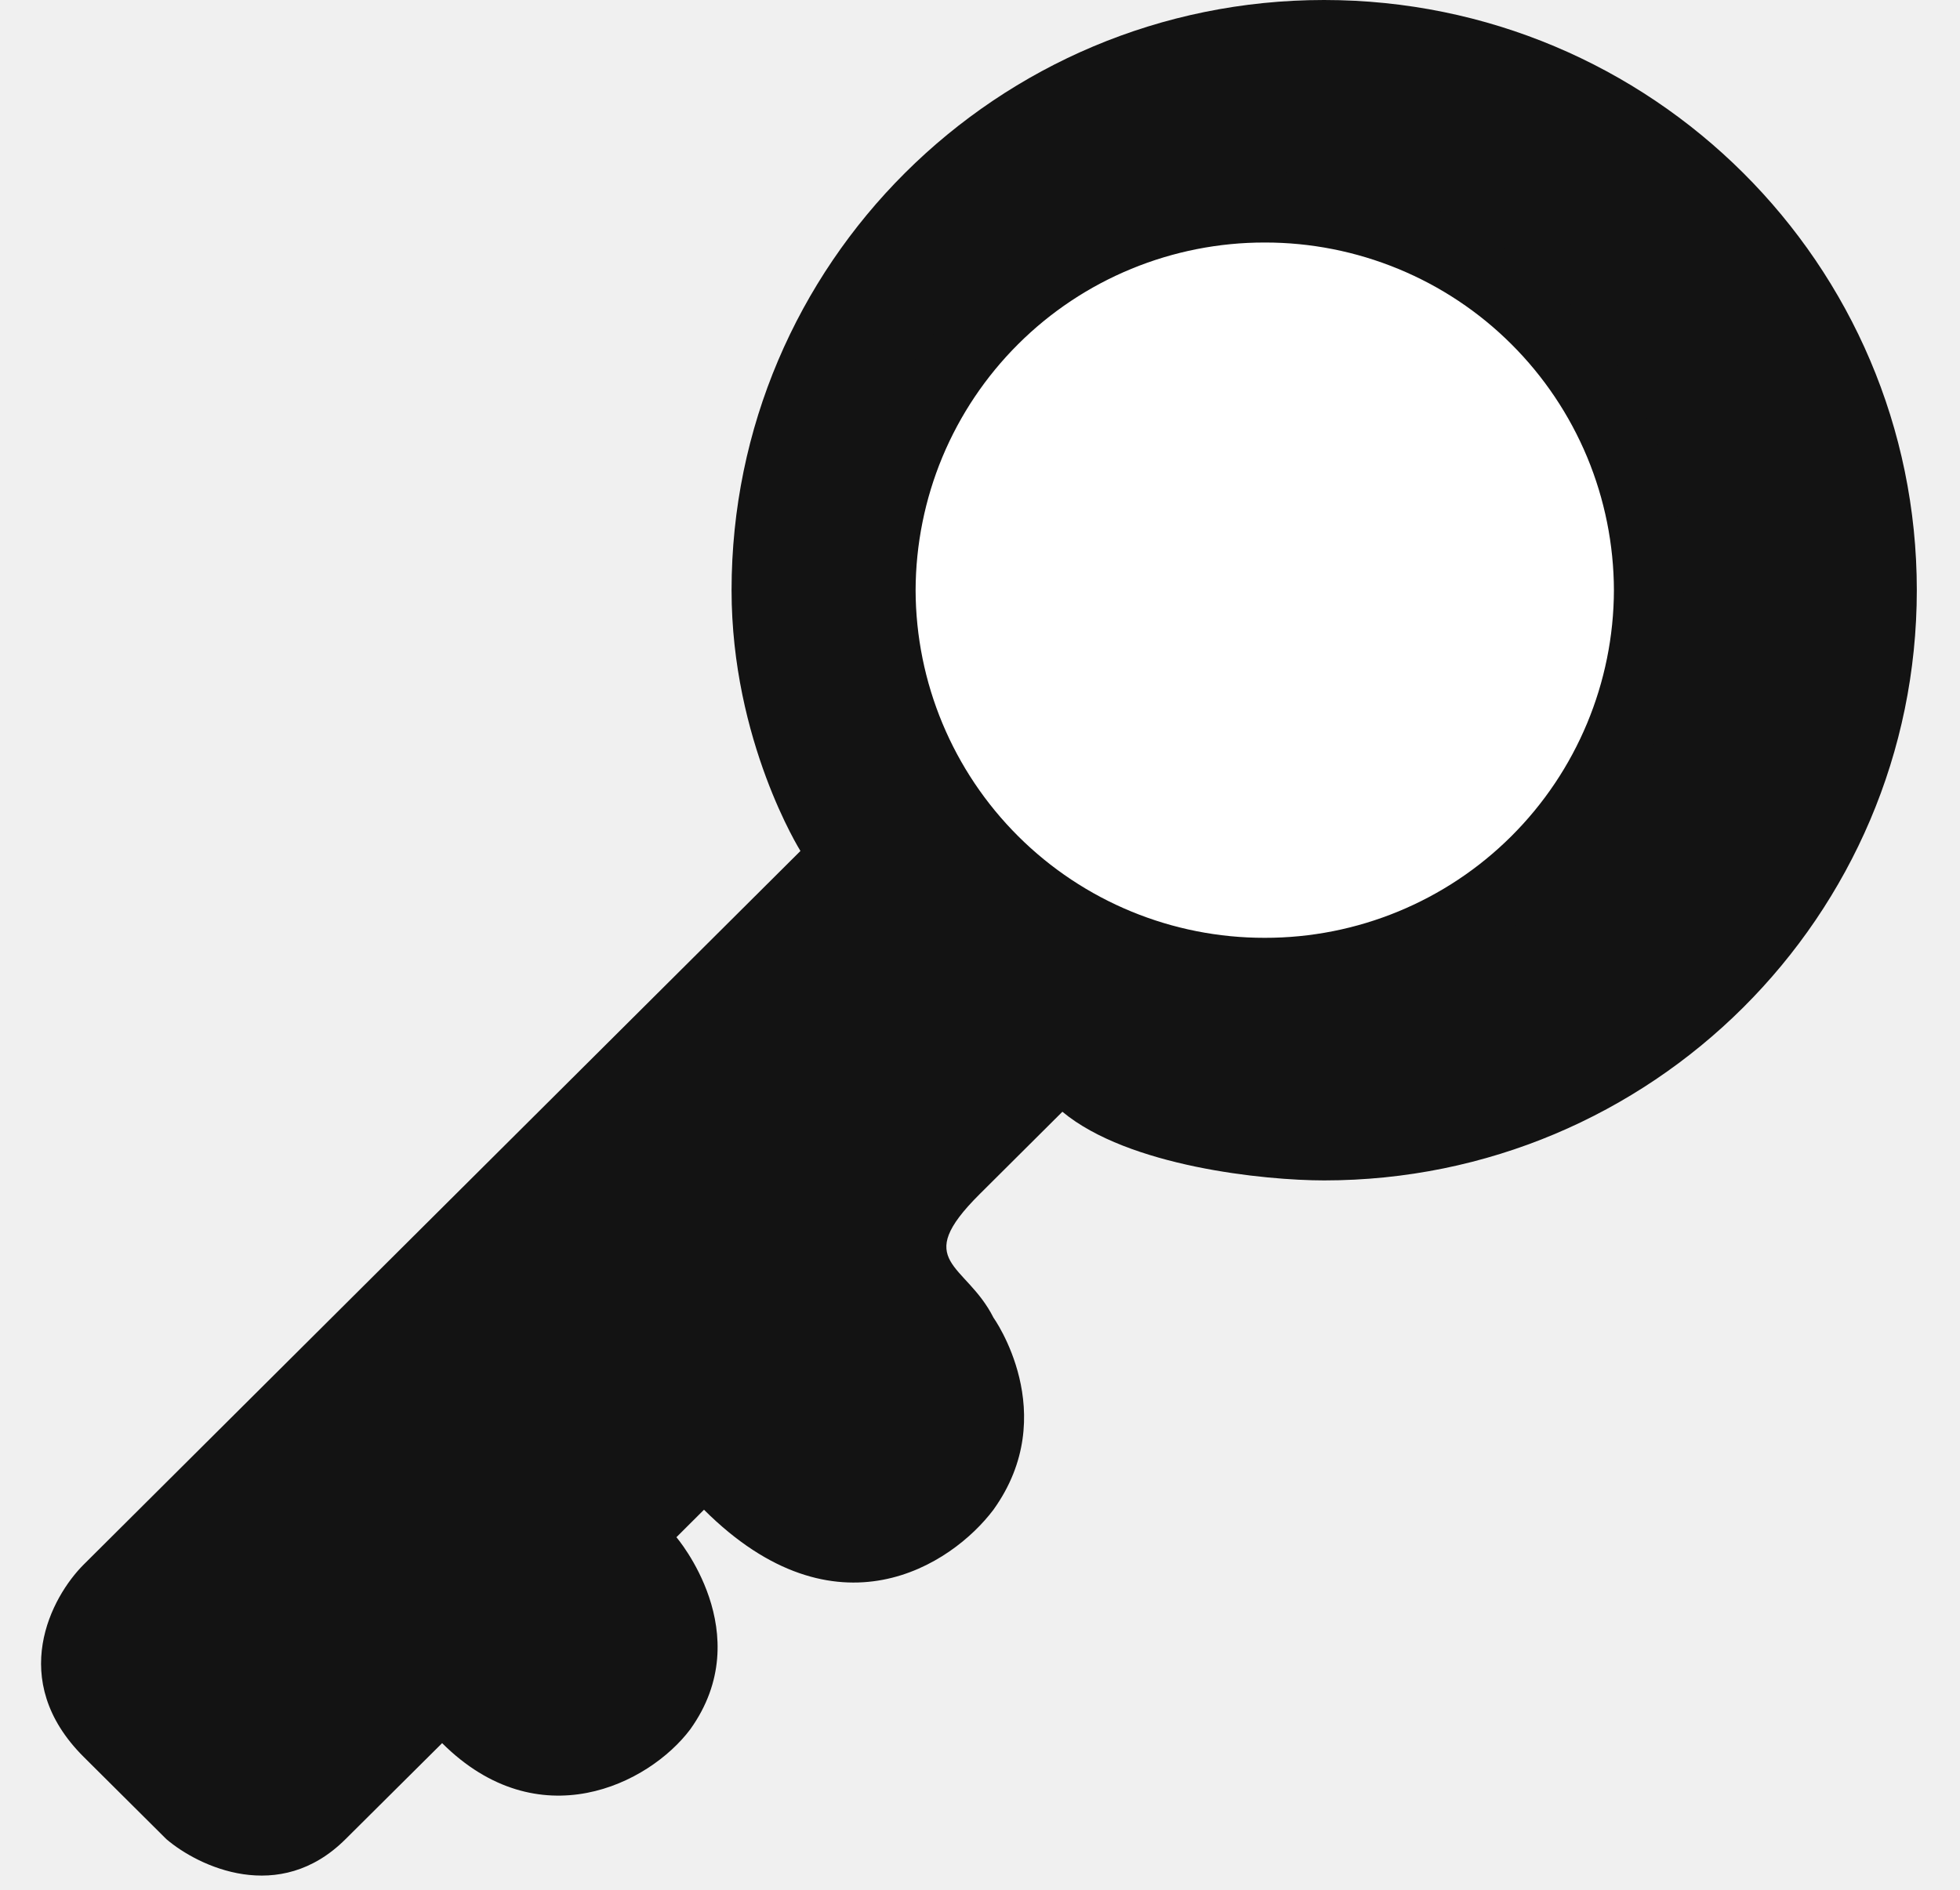
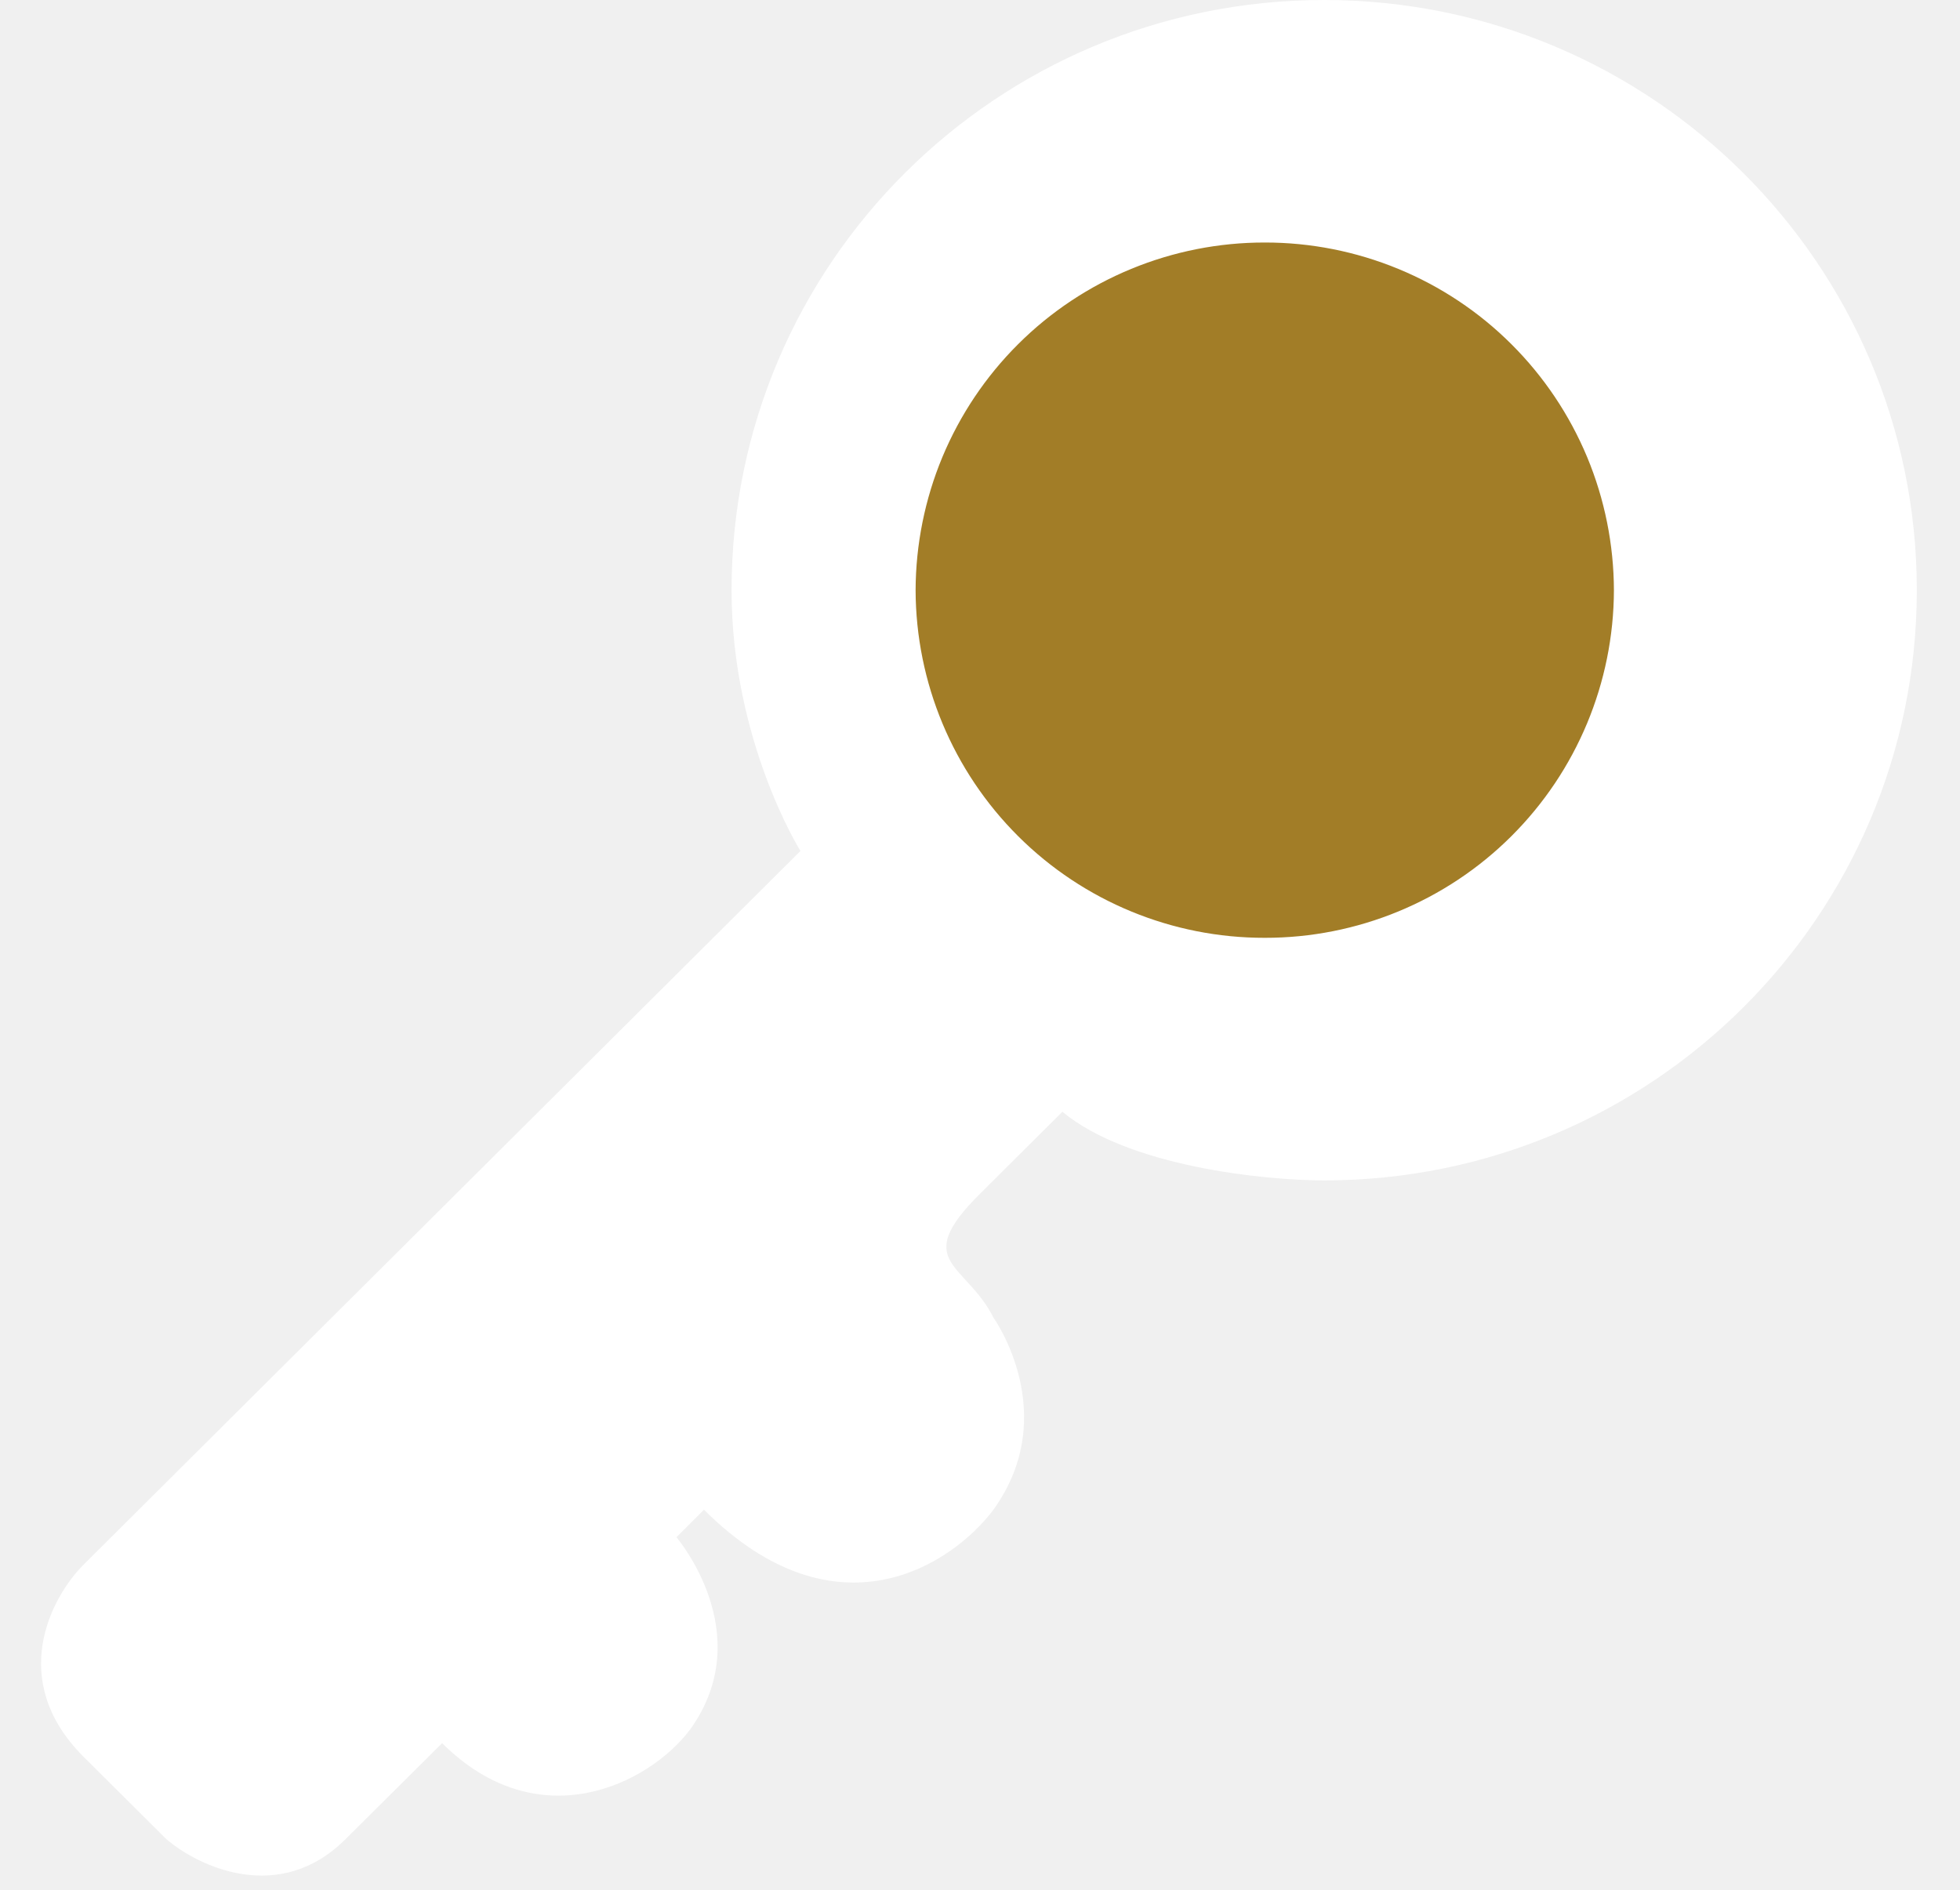
<svg xmlns="http://www.w3.org/2000/svg" width="28" height="27" viewBox="0 0 28 27" fill="none">
-   <path d="M18.915 16.865C23.591 16.865 27.383 13.089 27.383 8.432C27.383 3.776 23.591 0 18.915 0C14.239 0 10.451 3.776 10.451 8.432C10.451 10.589 11.435 12.158 11.435 12.158L1.195 22.354C0.736 22.812 0.093 24.002 1.195 25.101L2.377 26.277C2.837 26.67 3.992 27.219 4.936 26.277L6.316 24.905C7.694 26.277 9.269 25.494 9.86 24.709C10.844 23.336 9.663 21.963 9.663 21.963L10.057 21.57C11.946 23.454 13.601 22.356 14.192 21.57C15.177 20.198 14.192 18.825 14.192 18.825C13.798 18.041 13.01 18.041 13.995 17.061L15.177 15.884C16.121 16.668 18.064 16.865 18.918 16.865H18.915Z" fill="#131313" />
-   <path d="M23.556 8.433C23.552 9.886 22.972 11.277 21.943 12.302C20.914 13.327 19.52 13.901 18.068 13.899C16.616 13.901 15.222 13.327 14.193 12.302C13.164 11.277 12.584 9.886 12.58 8.433C12.582 7.714 12.725 7.002 13.001 6.338C13.278 5.674 13.682 5.071 14.192 4.563C14.701 4.055 15.306 3.653 15.971 3.379C16.636 3.105 17.349 2.964 18.068 2.965C18.787 2.964 19.5 3.105 20.165 3.379C20.83 3.653 21.435 4.055 21.944 4.563C22.454 5.071 22.858 5.674 23.135 6.338C23.411 7.002 23.554 7.714 23.556 8.433Z" fill="white" stroke="#131313" strokeWidth="3.175" />
+   <path d="M18.915 16.865C23.591 16.865 27.383 13.089 27.383 8.432C27.383 3.776 23.591 0 18.915 0C14.239 0 10.451 3.776 10.451 8.432C10.451 10.589 11.435 12.158 11.435 12.158L1.195 22.354C0.736 22.812 0.093 24.002 1.195 25.101L2.377 26.277C2.837 26.67 3.992 27.219 4.936 26.277L6.316 24.905C7.694 26.277 9.269 25.494 9.86 24.709C10.844 23.336 9.663 21.963 9.663 21.963L10.057 21.57C11.946 23.454 13.601 22.356 14.192 21.57C15.177 20.198 14.192 18.825 14.192 18.825C13.798 18.041 13.01 18.041 13.995 17.061L15.177 15.884C16.121 16.668 18.064 16.865 18.918 16.865H18.#b48822" fill="#fff" />
+   <path d="M23.556 8.433C23.552 9.886 22.972 11.277 21.943 12.302C20.914 13.327 19.52 13.901 18.068 13.899C16.616 13.901 15.222 13.327 14.193 12.302C13.164 11.277 12.584 9.886 12.58 8.433C12.582 7.714 12.725 7.002 13.001 6.338C13.278 5.674 13.682 5.071 14.192 4.563C14.701 4.055 15.306 3.653 15.971 3.379C16.636 3.105 17.349 2.964 18.068 2.965C18.787 2.964 19.5 3.105 20.165 3.379C20.83 3.653 21.435 4.055 21.944 4.563C22.454 5.071 22.858 5.674 23.135 6.338C23.411 7.002 23.554 7.714 23.556 8.433Z" fill="#a27d27" stroke="#fff" strokeWidth="3.175" />
</svg>
